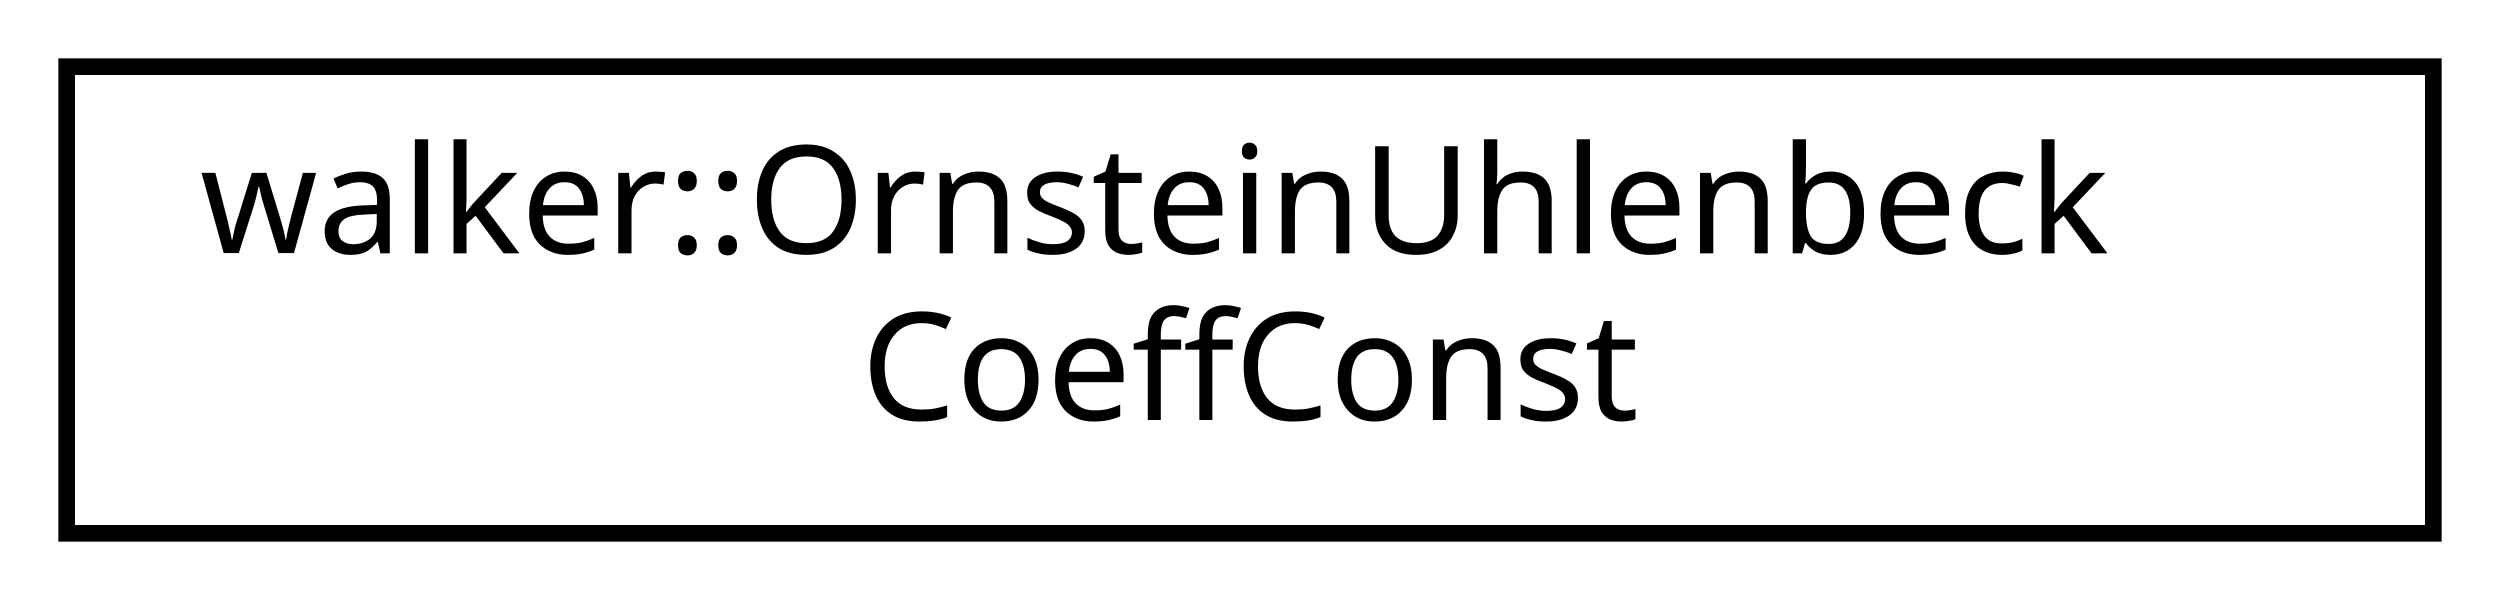
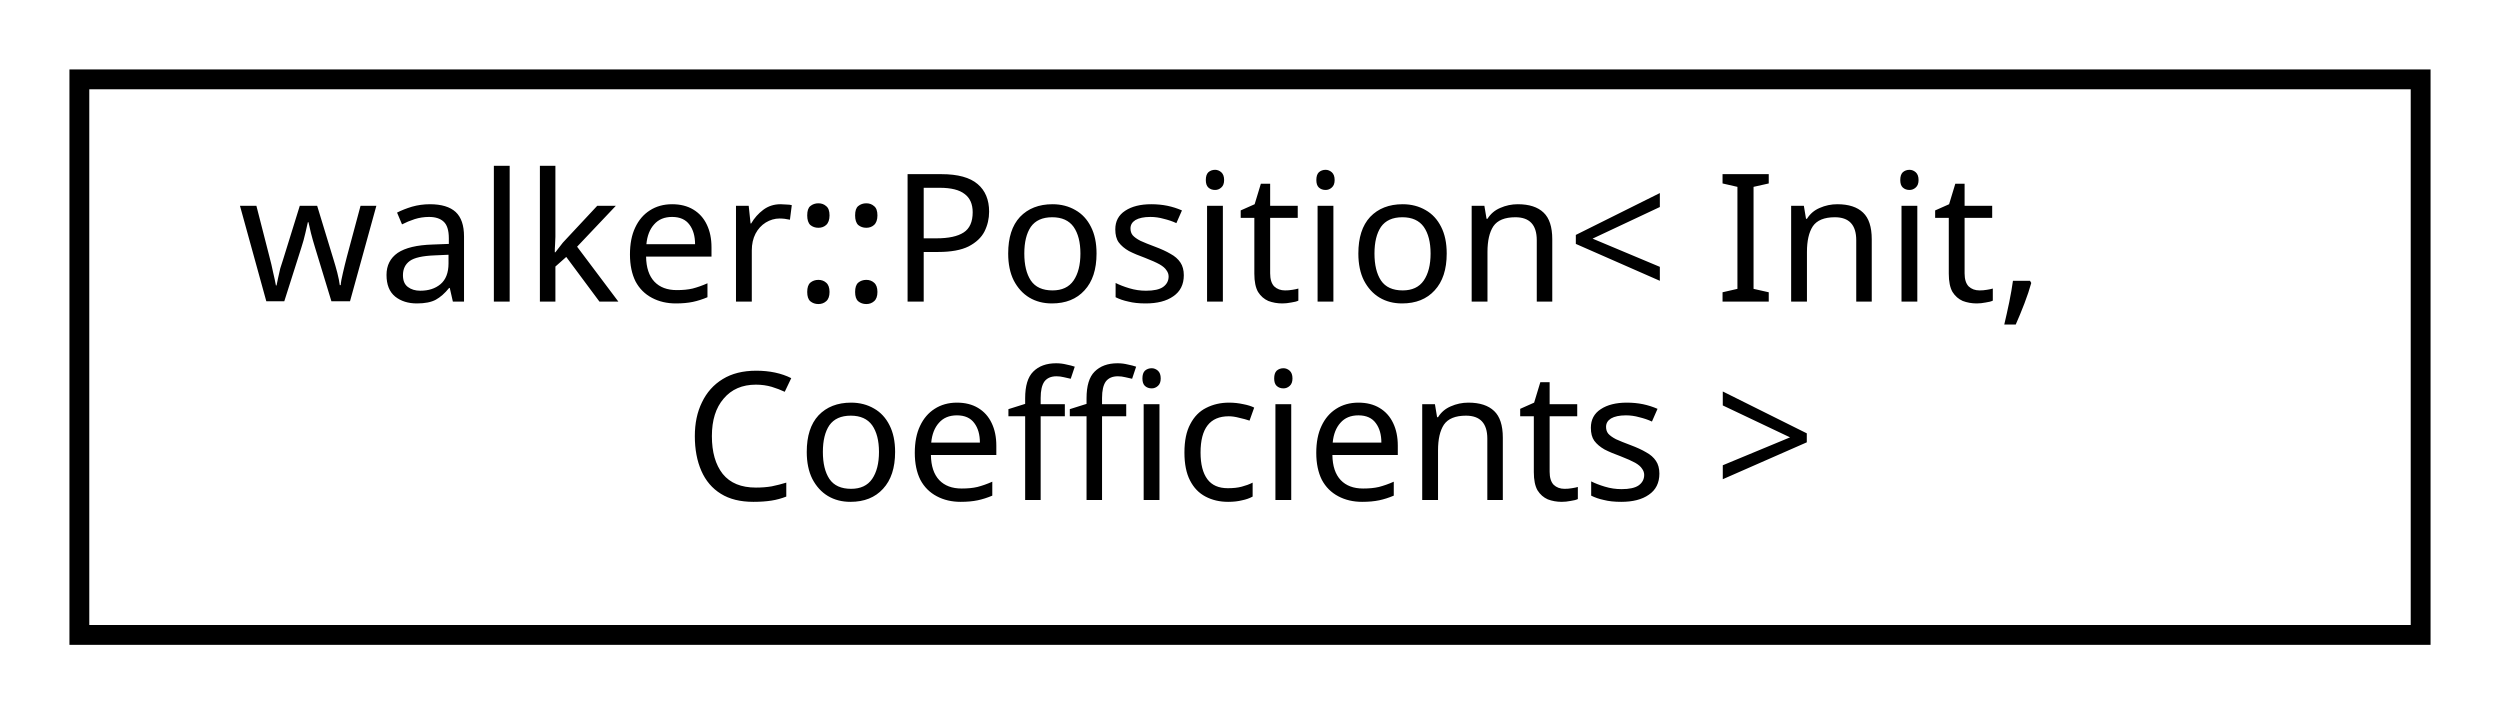
- <svg xmlns="http://www.w3.org/2000/svg" xmlns:xlink="http://www.w3.org/1999/xlink" width="150pt" height="36pt" viewBox="0.00 0.00 150.00 36.00">
+ <svg xmlns="http://www.w3.org/2000/svg" xmlns:xlink="http://www.w3.org/1999/xlink" width="126pt" height="36pt" viewBox="0.00 0.00 126.00 36.00">
  <g id="graph0" class="graph" transform="scale(1 1) rotate(0) translate(4 32)">
    <g id="node1" class="node">
      <g id="a_node1">
-         <a xlink:href="classwalker_1_1_ornstein_uhlenbeck_coeff_const.html" target="_top" xlink:title="Ornstein-Uhlenbeck constant coefficients policity: constants in time. ">
-           <polygon fill="none" stroke="black" points="0,-0 0,-28 142,-28 142,-0 0,-0" />
-           <text text-anchor="start" x="8" y="-16.8" font-family="sans-serif" font-size="9.00">walker::OrnsteinUhlenbeck</text>
-           <text text-anchor="middle" x="71" y="-6.8" font-family="sans-serif" font-size="9.00">CoeffConst</text>
+         <a xlink:href="classwalker_1_1_position.html" target="_top" xlink:title="Position equation used polymorphically with DiffEq. ">
+           <polygon fill="none" stroke="black" points="0,-0 0,-28 118,-28 118,-0 0,-0" />
+           <text text-anchor="start" x="8" y="-16.8" font-family="sans-serif" font-size="9.00">walker::Position&lt; Init,</text>
+           <text text-anchor="middle" x="59" y="-6.8" font-family="sans-serif" font-size="9.00"> Coefficients &gt;</text>
        </a>
      </g>
    </g>
  </g>
</svg>
